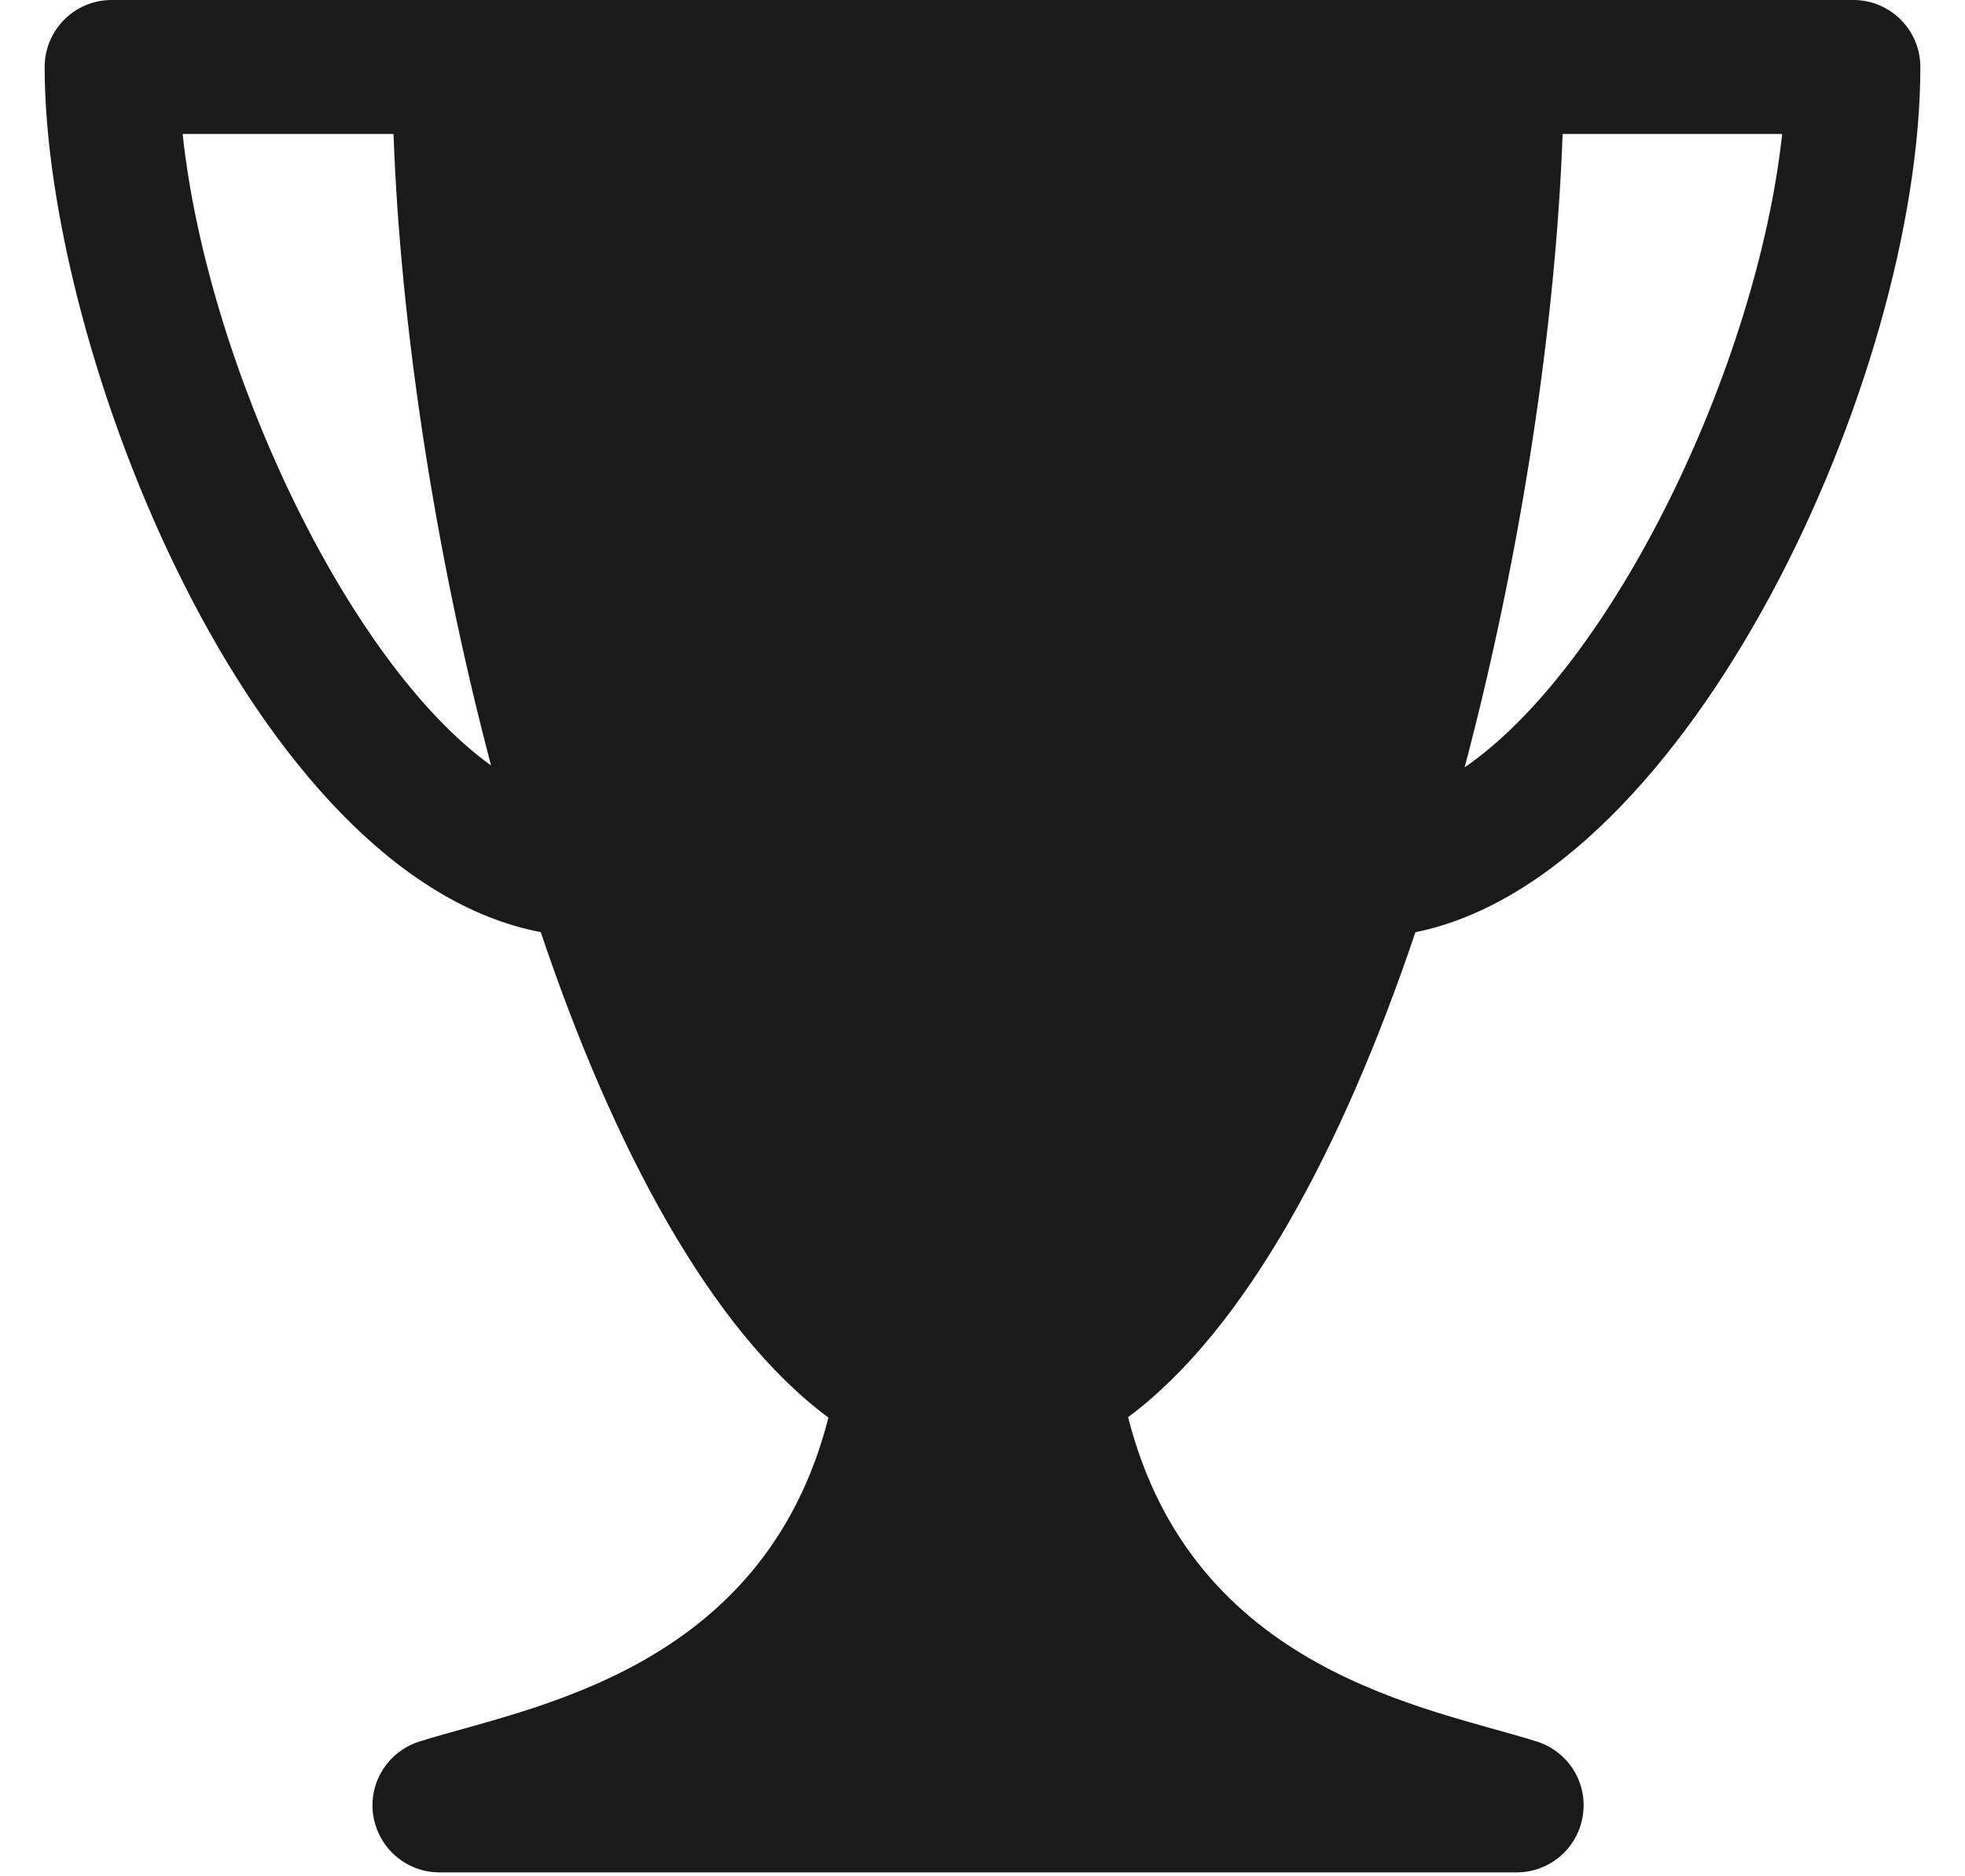
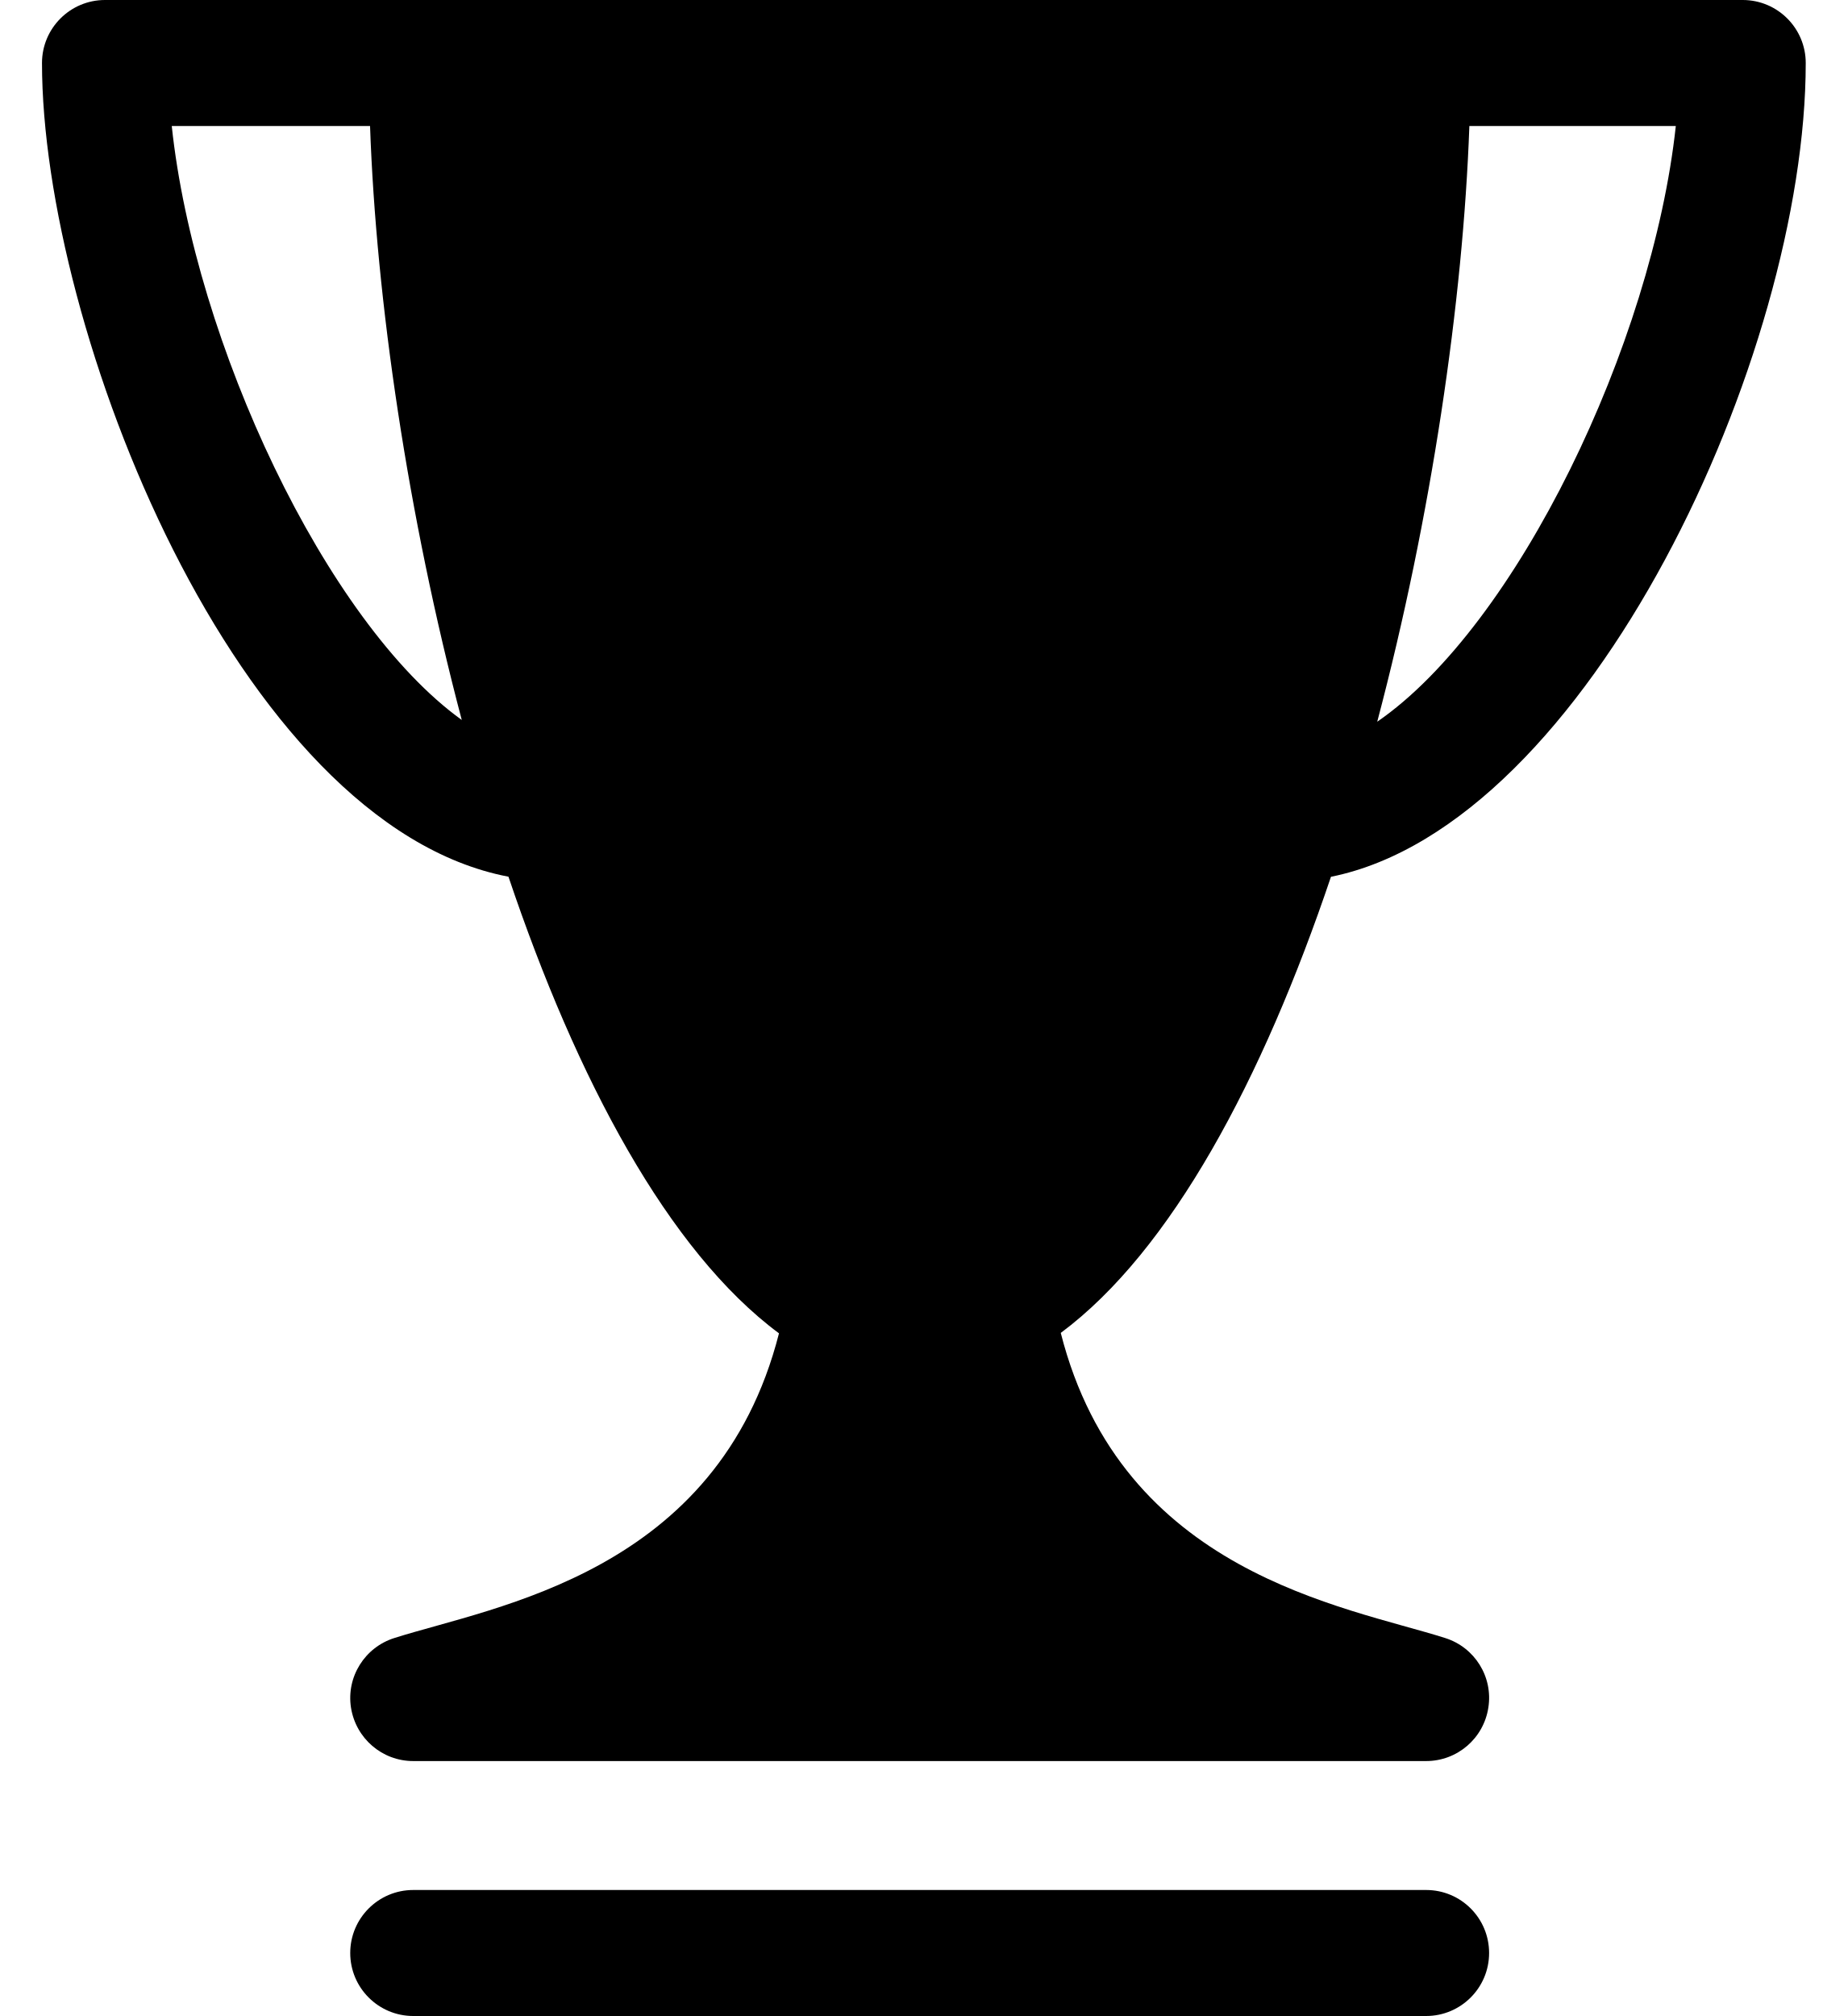
- <svg xmlns="http://www.w3.org/2000/svg" width="22" height="21" viewBox="0 0 22 21" fill="none">
-   <path d="M20.75 0H16.766H5.136H1.25C0.836 0 0.5 0.336 0.5 0.75C0.5 3.909 2.814 9.818 6.054 10.437C6.866 12.848 7.957 14.895 9.275 15.873C8.547 18.73 5.894 19.12 4.696 19.5C4.343 19.611 4.122 19.963 4.179 20.329C4.237 20.695 4.55 20.965 4.92 20.965H16.98C17.351 20.965 17.665 20.695 17.721 20.329C17.779 19.963 17.559 19.611 17.206 19.5C16.009 19.12 13.357 18.73 12.63 15.868C13.947 14.889 15.035 12.845 15.847 10.438C18.916 9.819 21.5 4.218 21.5 0.75C21.5 0.336 21.164 0 20.75 0ZM2.045 1.5H4.406C4.479 3.582 4.857 6.144 5.498 8.571C3.882 7.409 2.318 4.075 2.045 1.5ZM16.398 8.592C17.042 6.157 17.42 3.588 17.495 1.5H19.953C19.673 4.092 18.059 7.449 16.398 8.592Z" fill="#1A1A1A" />
+ <svg xmlns="http://www.w3.org/2000/svg" width="22" height="24" viewBox="0 0 22 24" fill="none">
+   <path d="M20.75 0H16.766H5.136H1.25C0.836 0 0.5 0.336 0.5 0.75C0.5 3.909 2.814 9.818 6.054 10.437C6.866 12.848 7.957 14.895 9.275 15.873C8.547 18.73 5.894 19.12 4.696 19.5C4.343 19.611 4.122 19.963 4.179 20.329C4.237 20.695 4.55 20.965 4.92 20.965H16.98C17.351 20.965 17.665 20.695 17.721 20.329C17.779 19.963 17.559 19.611 17.206 19.5C16.009 19.12 13.357 18.73 12.63 15.868C13.947 14.889 15.035 12.845 15.847 10.438C18.916 9.819 21.5 4.218 21.5 0.75C21.5 0.336 21.164 0 20.75 0ZM2.045 1.5H4.406C4.479 3.582 4.857 6.144 5.498 8.571C3.882 7.409 2.318 4.075 2.045 1.5ZM16.398 8.592C17.042 6.157 17.42 3.588 17.495 1.5H19.953C19.673 4.092 18.059 7.449 16.398 8.592Z" fill="black" />
+   <path d="M16.98 22.5H4.92C4.506 22.5 4.17 22.836 4.17 23.25C4.17 23.664 4.506 24 4.92 24H16.98C17.394 24 17.73 23.664 17.73 23.25C17.73 22.836 17.396 22.5 16.98 22.5Z" fill="black" />
</svg>
